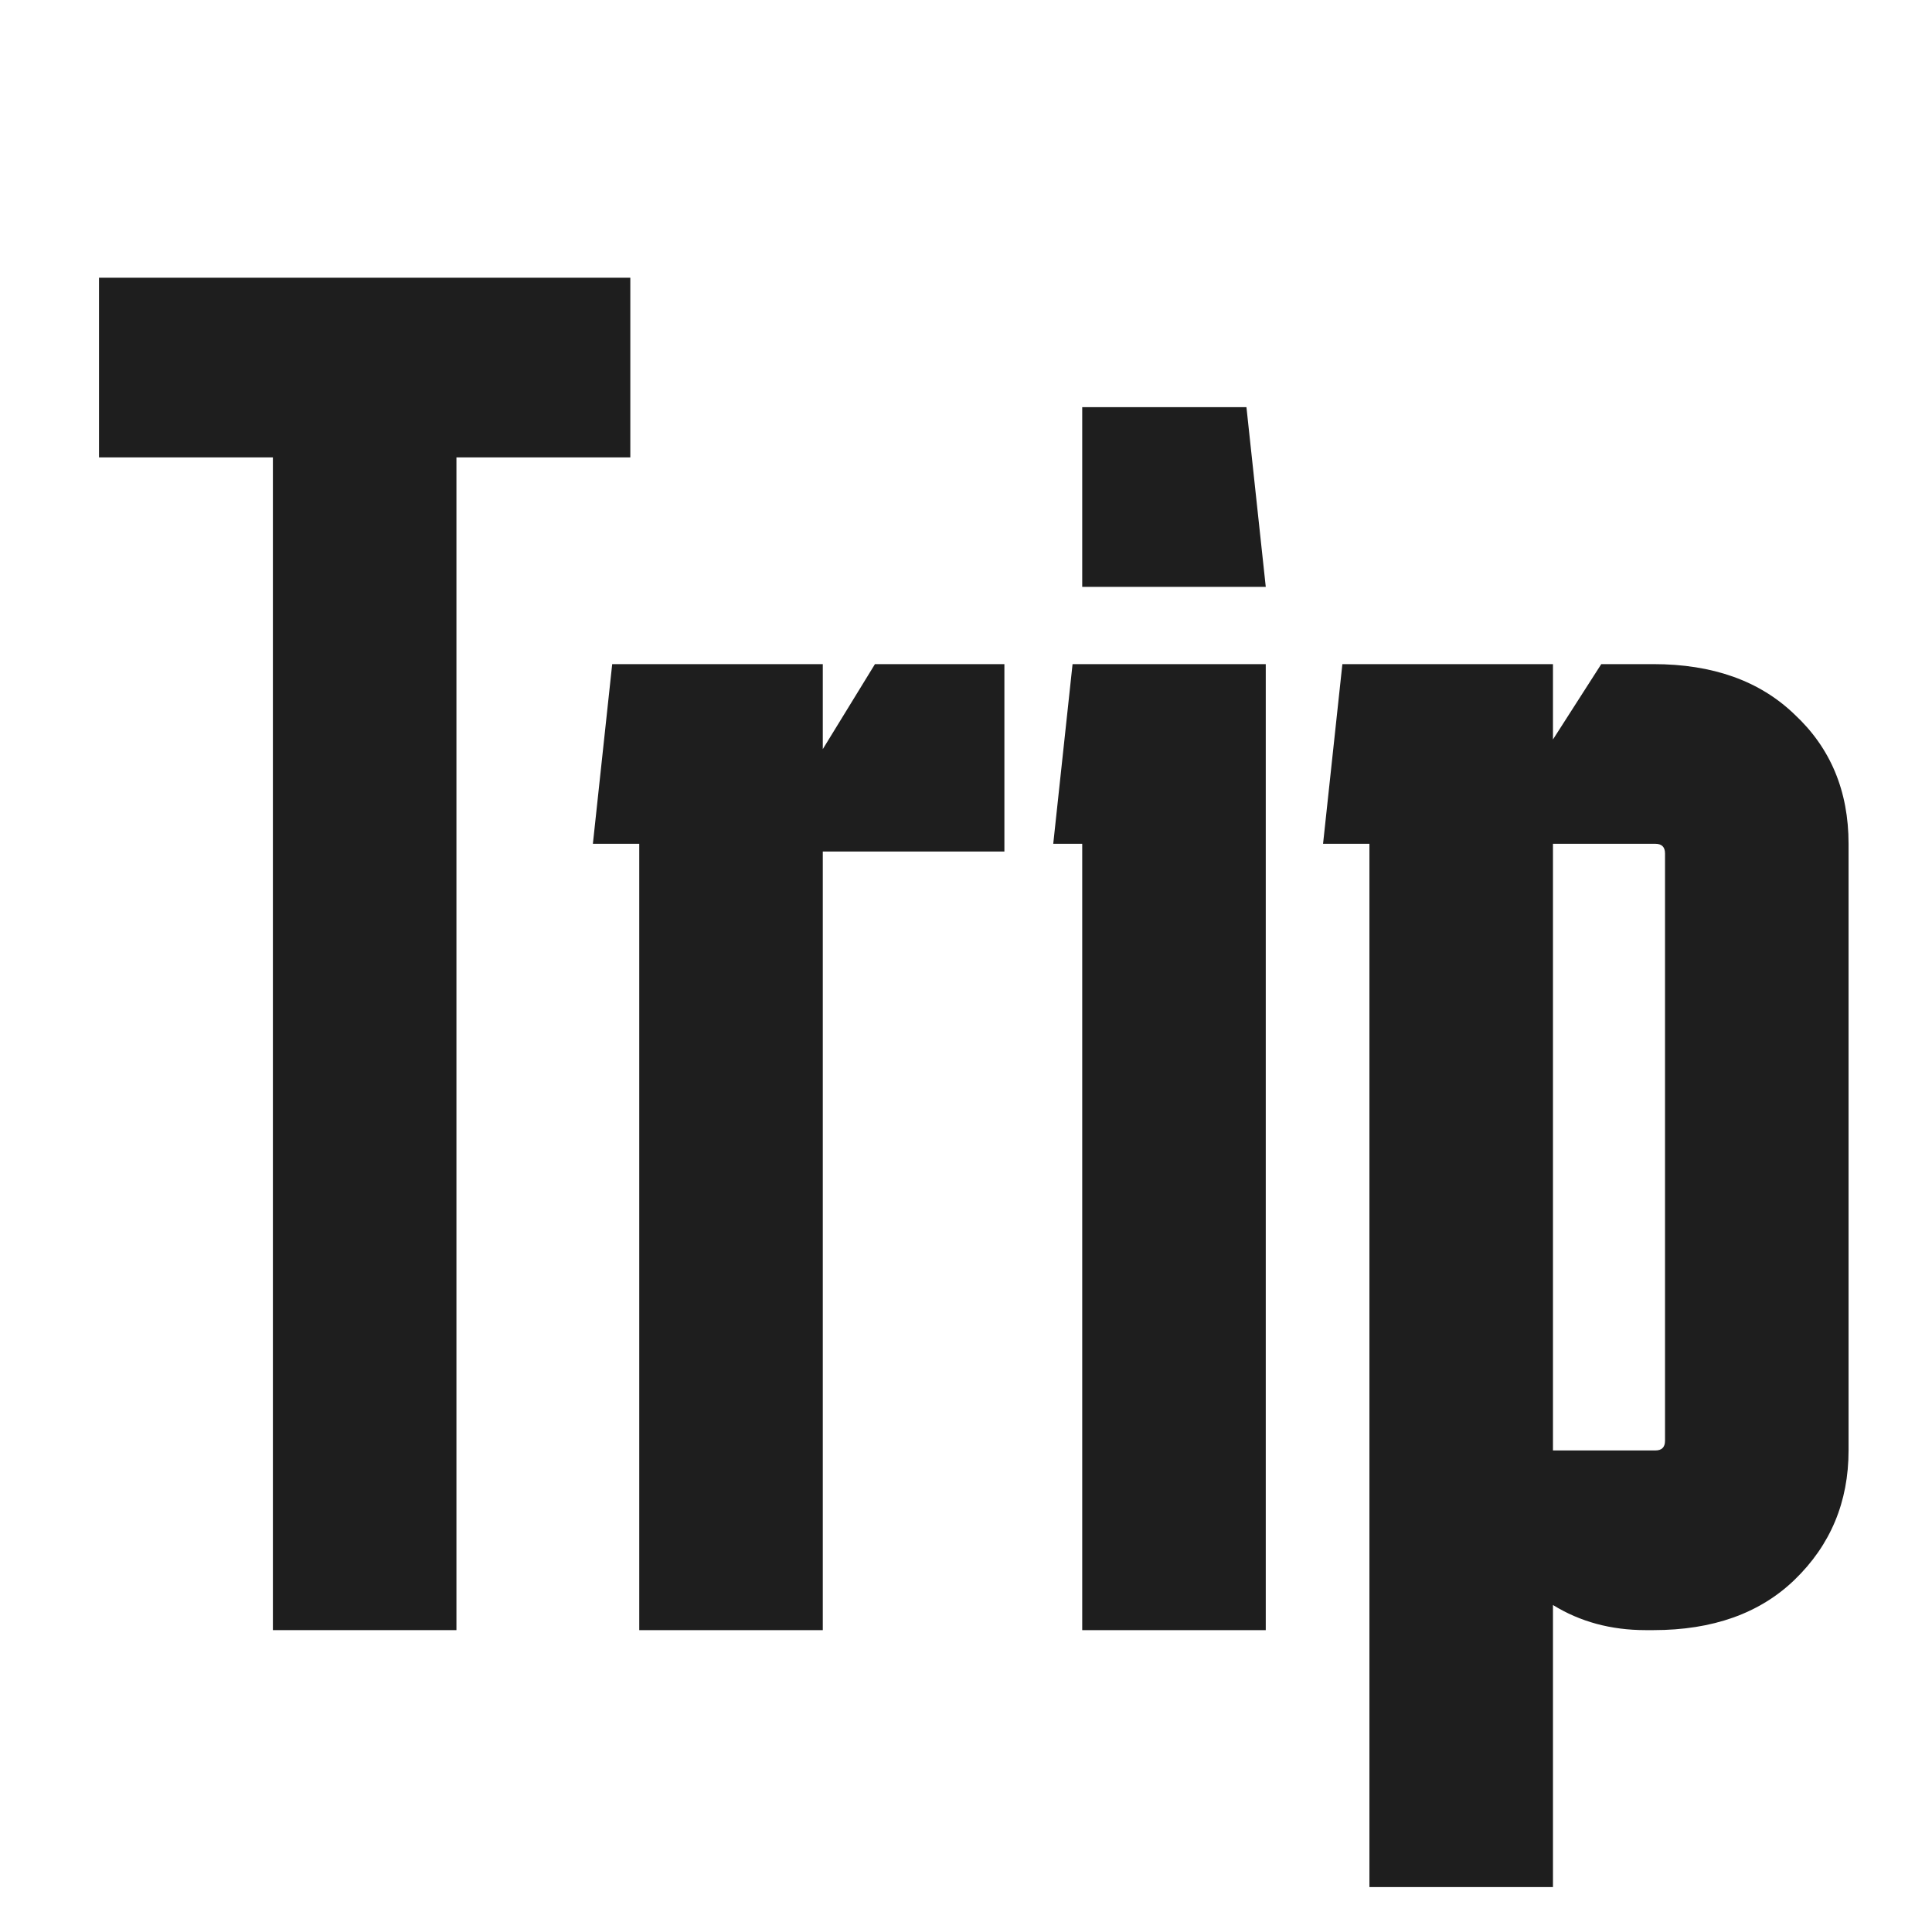
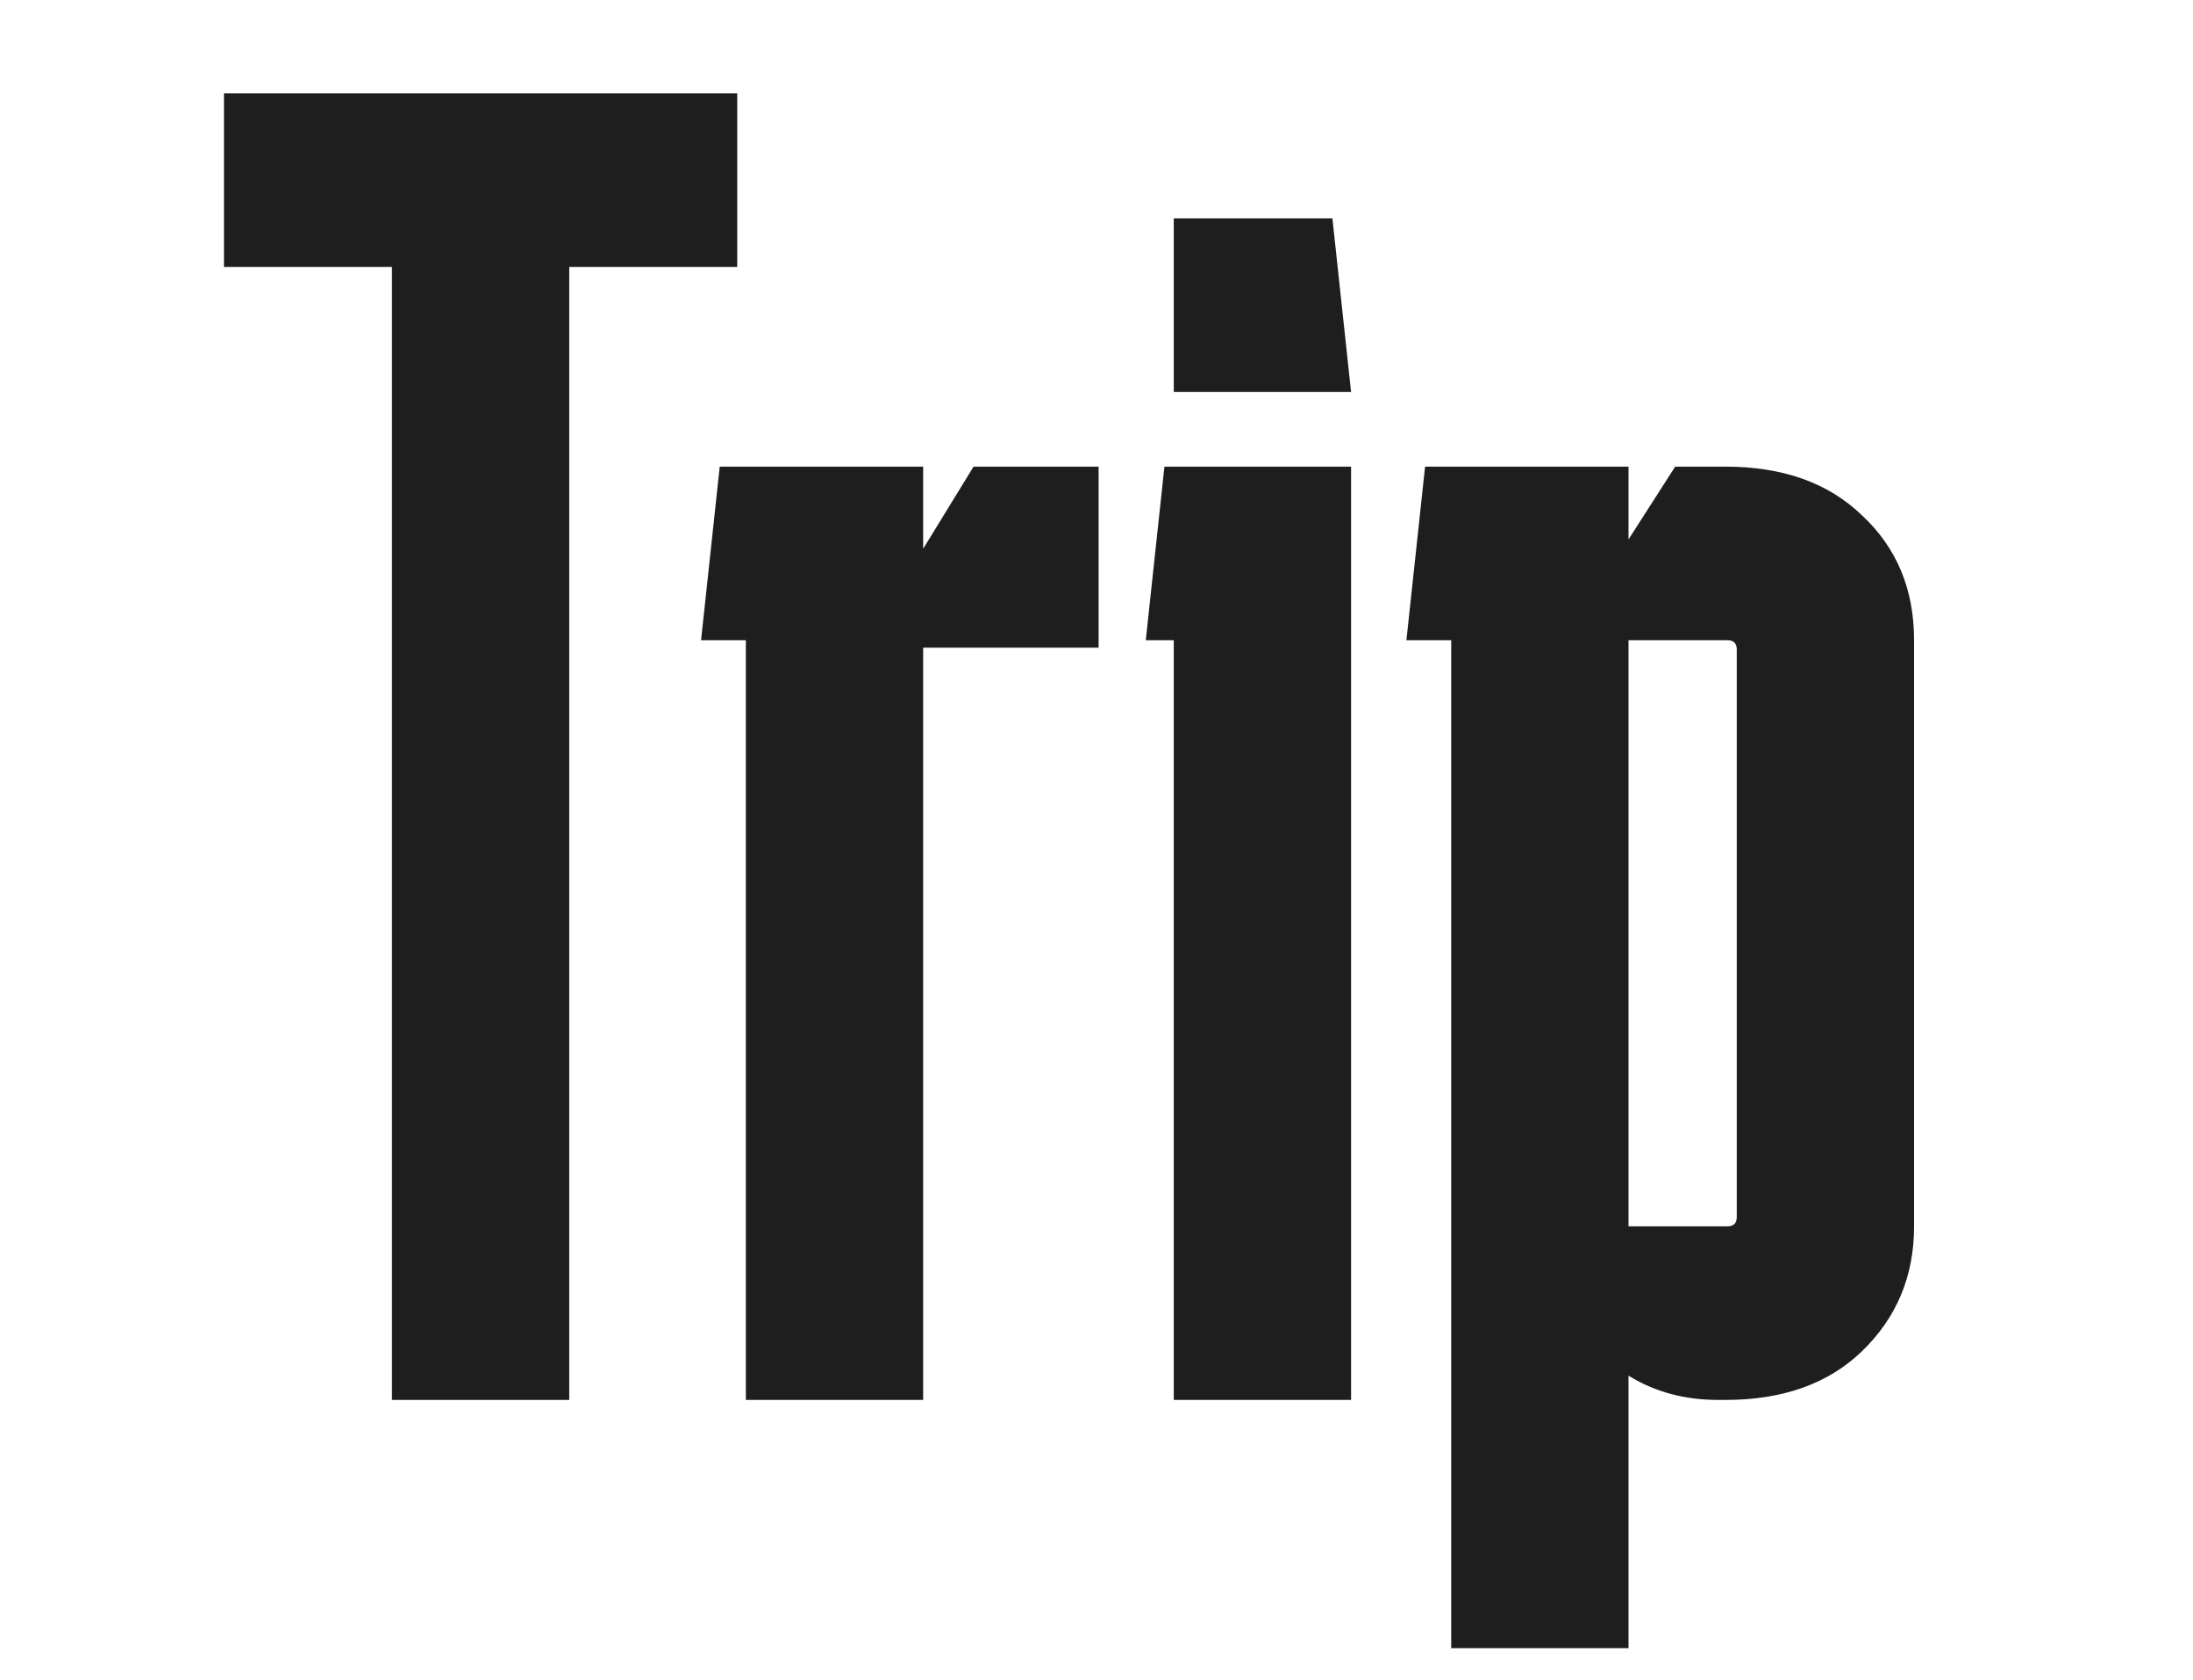
- <svg xmlns="http://www.w3.org/2000/svg" width="32" height="32" viewBox="0 0 32 32" fill="none">
-   <path d="M1.64 7.576V4.6H10.44V7.576H7.56V27H4.52V7.576H1.64Z" fill="#1E1E1E" />
-   <path d="M13.628 11V12.408L14.492 11H16.636V14.104H13.628V27H10.588V13.976H9.82L10.14 11H13.628Z" fill="#1E1E1E" />
-   <path d="M20.645 6.744L20.965 9.72H17.925V6.744H20.645ZM20.965 11V27H17.925V13.976H17.445L17.765 11H20.965Z" fill="#1E1E1E" />
-   <path d="M25.722 31.256H22.682V13.976H21.914L22.234 11H25.722V12.248L26.522 11H27.386C28.367 11 29.146 11.277 29.722 11.832C30.319 12.387 30.618 13.101 30.618 13.976V24.024C30.618 24.877 30.319 25.592 29.722 26.168C29.146 26.723 28.367 27 27.386 27H27.258C26.682 27 26.17 26.861 25.722 26.584V31.256ZM27.418 13.976H25.722V24.024H27.418C27.524 24.024 27.578 23.971 27.578 23.864V14.136C27.578 14.029 27.524 13.976 27.418 13.976Z" fill="#1E1E1E" />
+ <svg xmlns="http://www.w3.org/2000/svg" width="47" height="36" viewBox="0 0 47 36" fill="none">
+   <path d="M4.8 5.72V2H15.8V5.72H12.2V30H8.4V5.72H4.8Z" fill="#1E1E1E" />
+   <path d="M19.785 10V11.76L20.865 10H23.545V13.88H19.785V30H15.985V13.72H15.025L15.425 10H19.785Z" fill="#1E1E1E" />
+   <path d="M28.556 4.68L28.956 8.4H25.156V4.68H28.556ZM28.956 10V30H25.156V13.72H24.556L24.956 10H28.956Z" fill="#1E1E1E" />
+   <path d="M34.902 35.32H31.102V13.72H30.142L30.542 10H34.902V11.56L35.902 10H36.982C38.209 10 39.182 10.347 39.902 11.04C40.649 11.733 41.022 12.627 41.022 13.72V26.28C41.022 27.347 40.649 28.24 39.902 28.96C39.182 29.653 38.209 30 36.982 30H36.822C36.102 30 35.462 29.827 34.902 29.48V35.32ZM37.022 13.72H34.902V26.28H37.022C37.156 26.28 37.222 26.213 37.222 26.08V13.92C37.222 13.787 37.156 13.72 37.022 13.72Z" fill="#1E1E1E" />
</svg>
